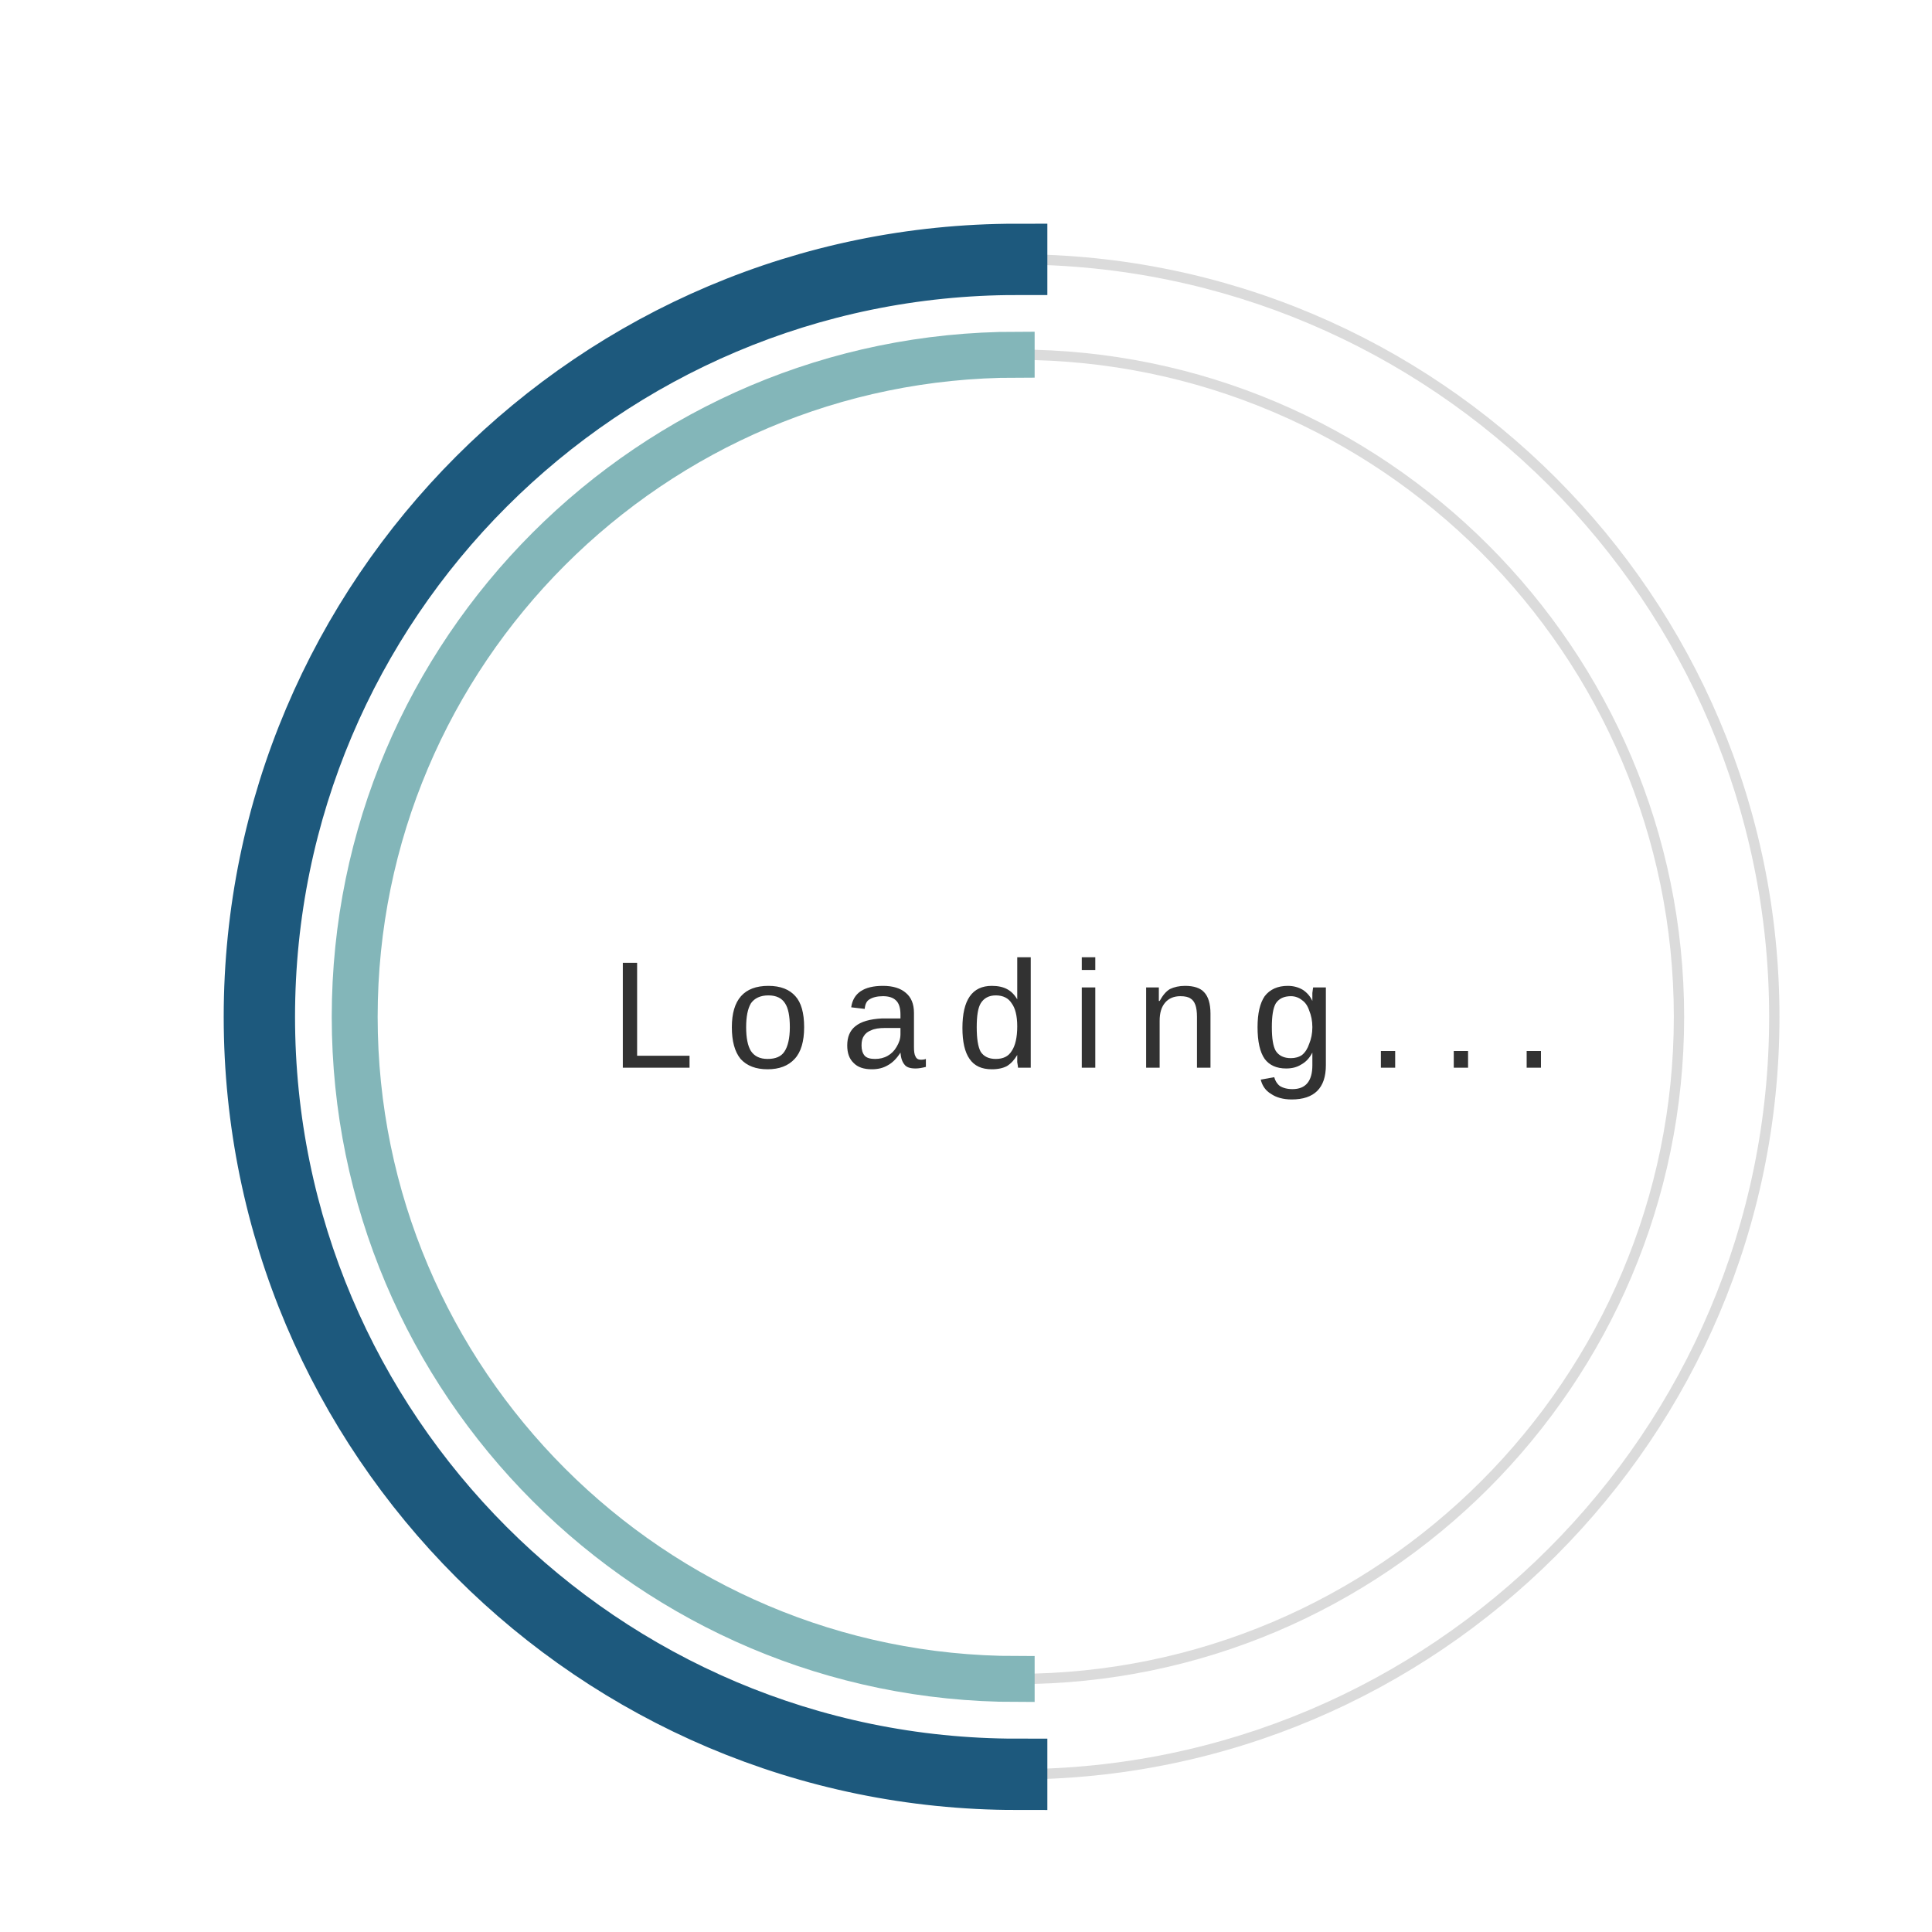
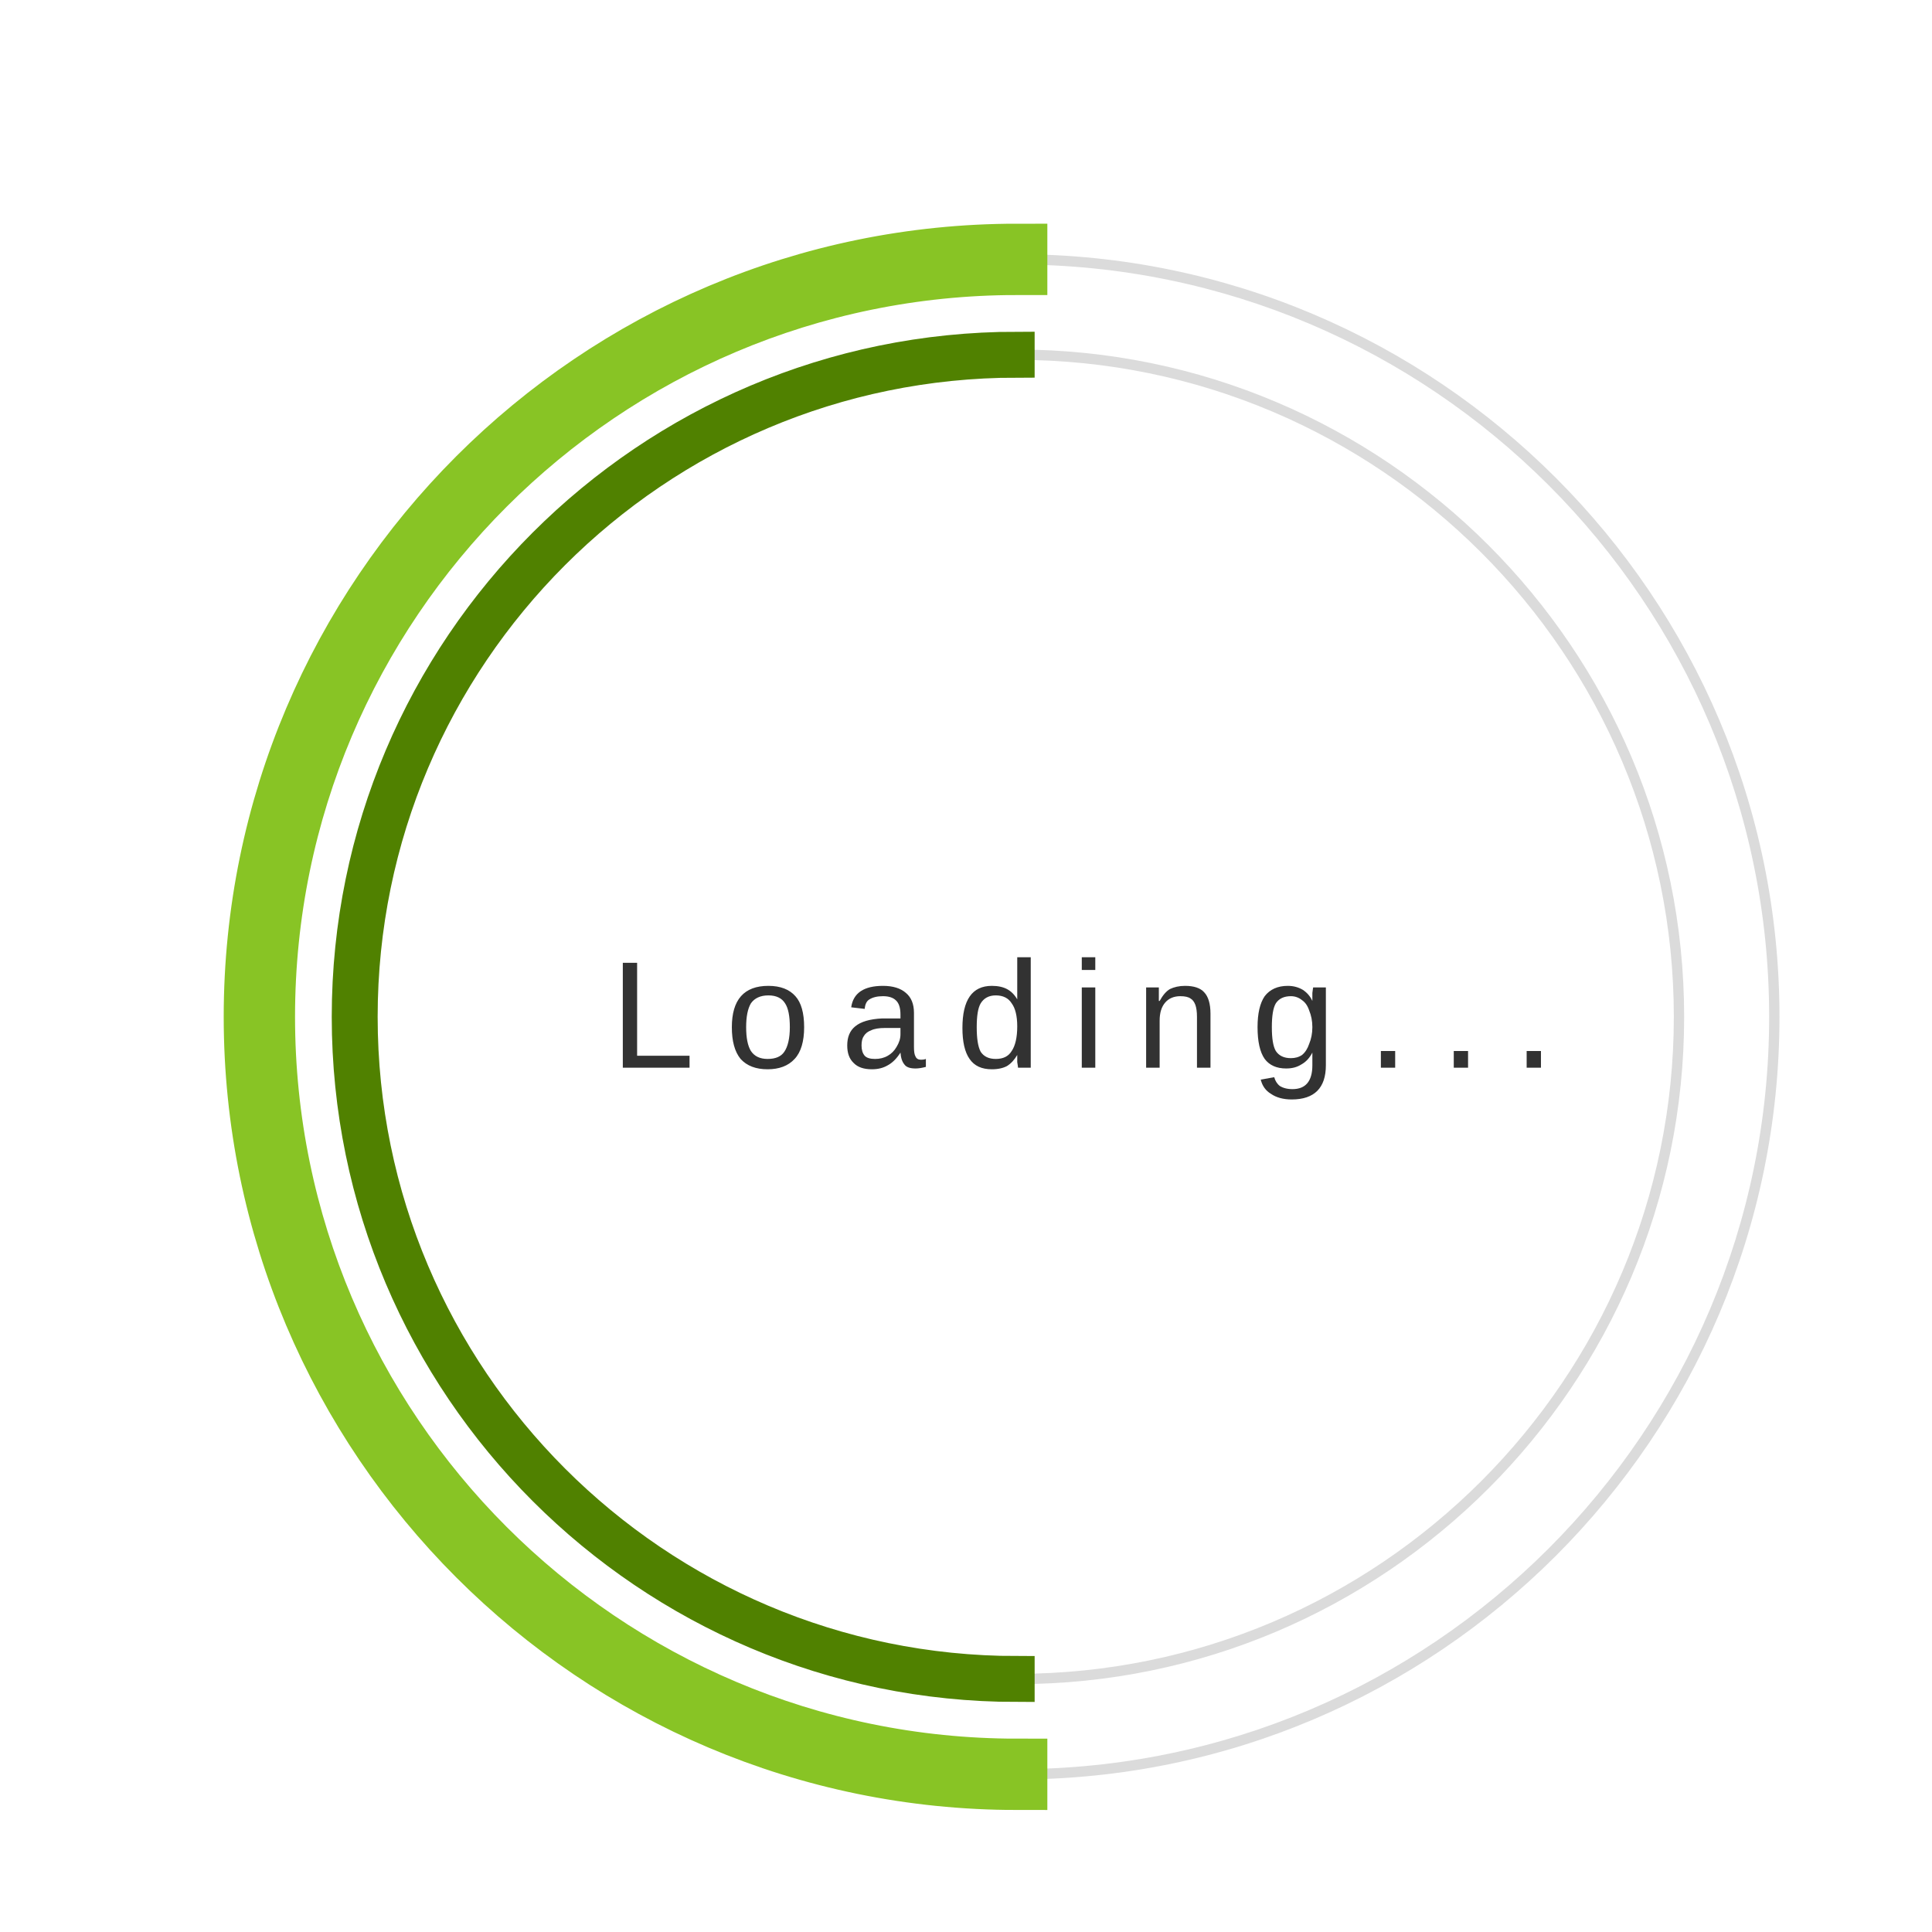
<svg xmlns="http://www.w3.org/2000/svg" version="1.1" id="dc-spinner" x="0px" y="0px" width="150" height="150" viewBox="0 0 38 38" preserveAspectRatio="xMinYMin meet">
  <text x="12" y="21" font-family="arial" font-size="3px" style="letter-spacing:0.6" fill="#323232">Loading...
     <animate attributeName="opacity" values="0;1;0" dur="1.8s" repeatCount="indefinite" />
  </text>
  <path fill="#dbdbdb" d="M20,35c-8.271,0-15-6.729-15-15S11.729,5,20,5s15,6.729,15,15S28.271,35,20,35z M20,5.203     C11.841,5.203,5.203,11.841,5.203,20c0,8.159,6.638,14.797,14.797,14.797S34.797,28.159,34.797,20     C34.797,11.841,28.159,5.203,20,5.203z">
  </path>
  <path fill="#dbdbdb" d="M20,33.125c-7.237,0-13.125-5.888-13.125-13.125S12.763,6.875,20,6.875S33.125,12.763,33.125,20     S27.237,33.125,20,33.125z M20,7.078C12.875,7.078,7.078,12.875,7.078,20c0,7.125,5.797,12.922,12.922,12.922     S32.922,27.125,32.922,20C32.922,12.875,27.125,7.078,20,7.078z">
  </path>
-   <path fill="#1D597D" stroke="#1D597D" stroke-width="1.2" stroke-miterlimit="10" d="M5.203,20    c0-8.159,6.638-14.797,14.797-14.797V5C11.729,5,5,11.729,5,20s6.729,15,15,15v-0.203C11.841,34.797,5.203,28.159,5.203,20z">
+   <path fill="#2AA198" stroke="#88c425" stroke-width="1.2" stroke-miterlimit="10" d="M5.203,20    c0-8.159,6.638-14.797,14.797-14.797V5C11.729,5,5,11.729,5,20s6.729,15,15,15v-0.203C11.841,34.797,5.203,28.159,5.203,20z">
    <animateTransform attributeName="transform" type="rotate" from="0 20 20" to="360 20 20" calcMode="spline" keySplines="0.4, 0, 0.2, 1" keyTimes="0;1" dur="2s" repeatCount="indefinite" />
  </path>
-   <path fill="#83B6B9" stroke="#83B6B9" stroke-width="0.7" stroke-miterlimit="10" d="M7.078,20   c0-7.125,5.797-12.922,12.922-12.922V6.875C12.763,6.875,6.875,12.763,6.875,20S12.763,33.125,20,33.125v-0.203   C12.875,32.922,7.078,27.125,7.078,20z">
+   <path fill="#859900" stroke="#508100" stroke-width="0.7" stroke-miterlimit="10" d="M7.078,20   c0-7.125,5.797-12.922,12.922-12.922V6.875C12.763,6.875,6.875,12.763,6.875,20S12.763,33.125,20,33.125v-0.203   C12.875,32.922,7.078,27.125,7.078,20z">
    <animateTransform attributeName="transform" type="rotate" from="0 20 20" to="360 20 20" dur="1.8s" repeatCount="indefinite" />
  </path>
</svg>
